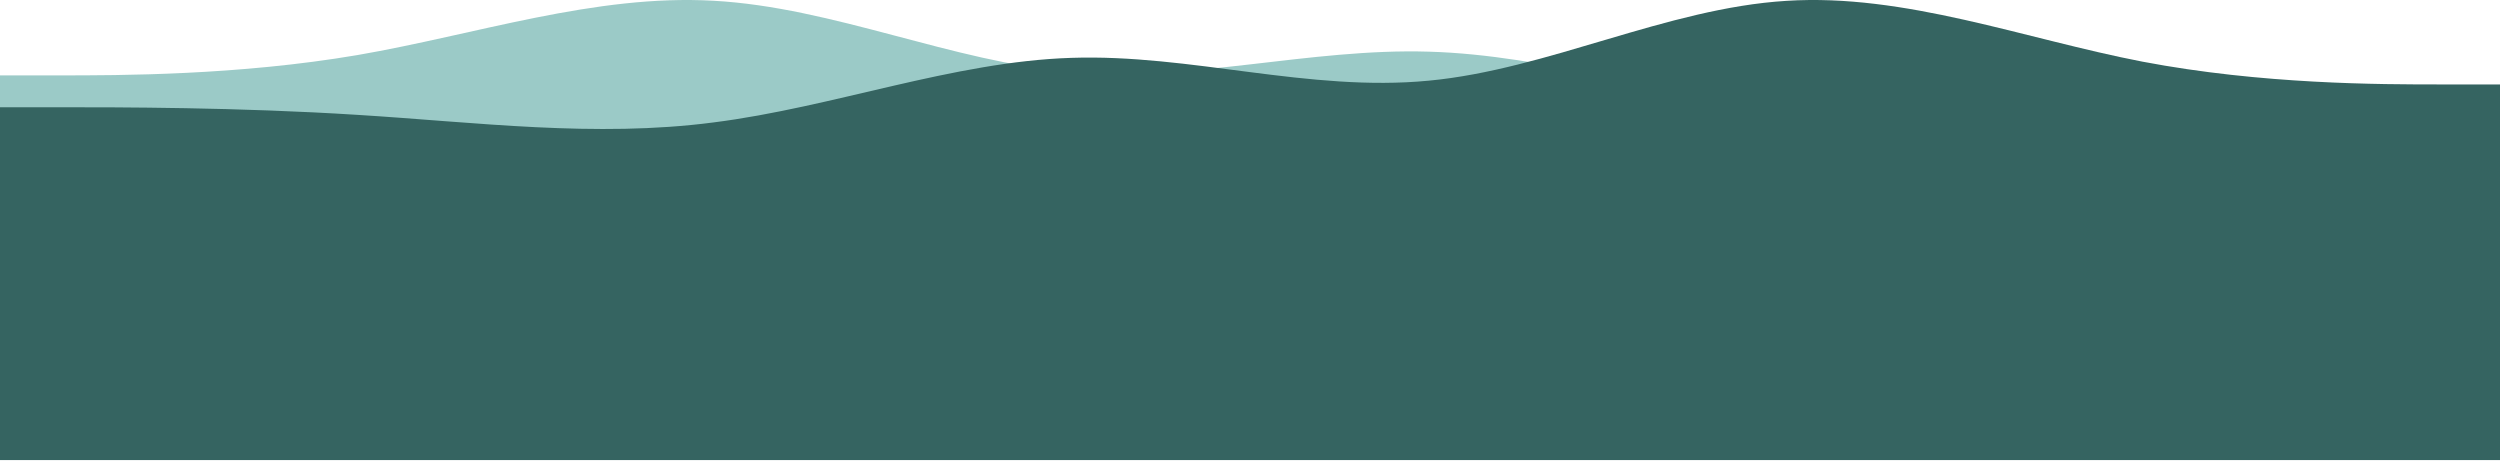
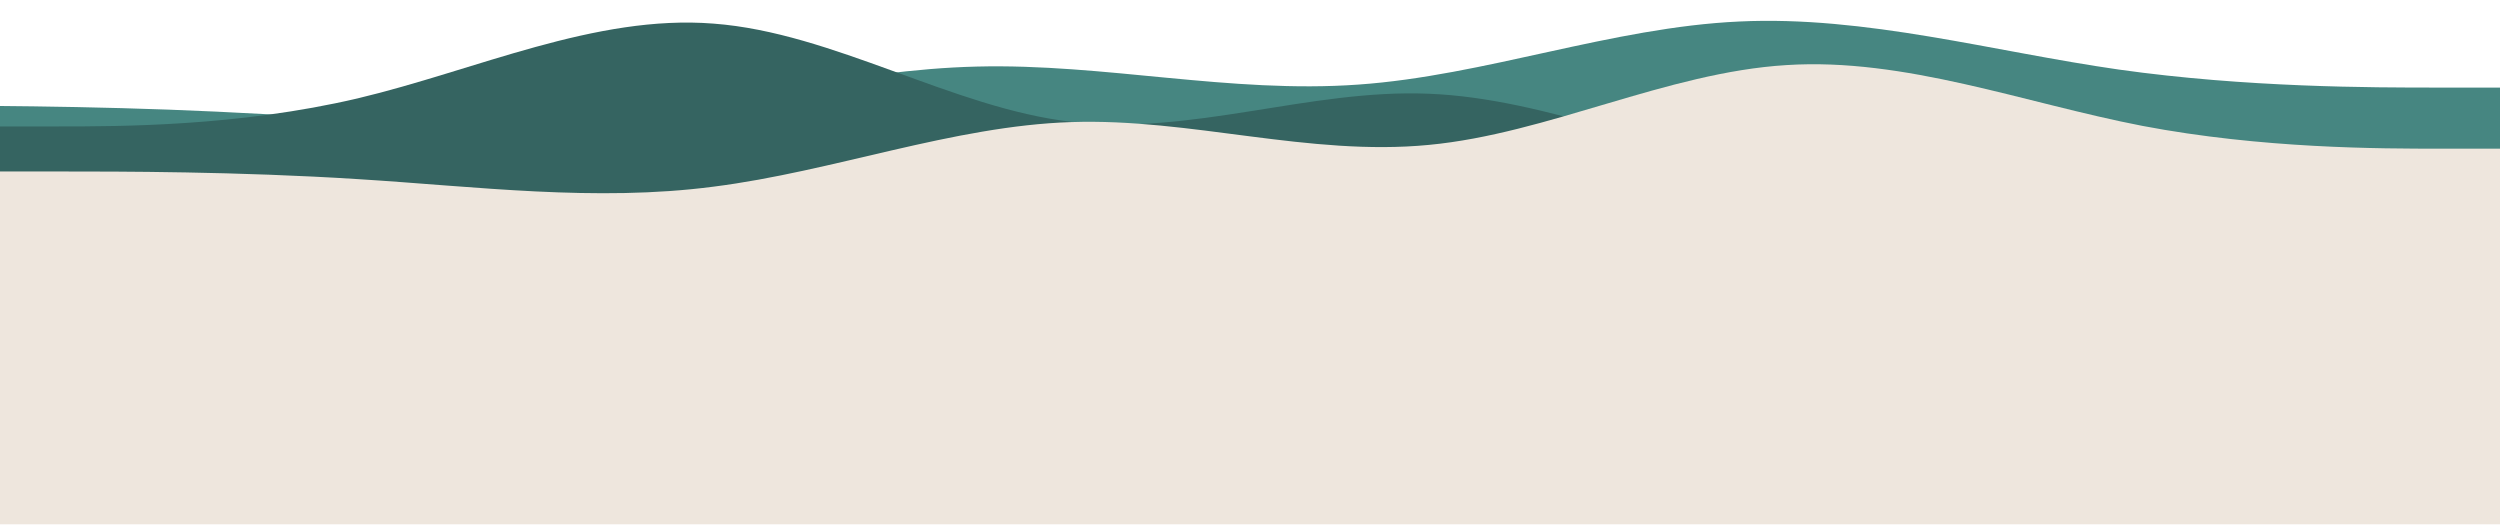
- <svg xmlns="http://www.w3.org/2000/svg" width="1440" height="265" viewBox="0 0 1440 265" fill="none">
-   <path d="M1440 55.157H1405.7C1371.4 55.157 1303 55.157 1234 59.078C1165.7 62.853 1097 70.917 1029 62.964C960 55.157 891 31.7 823 29.758C754.3 27.669 686 47.46 617 41.486C548.6 35.732 480 4.212 411 0.437C342.9 -3.485 274 19.972 206 31.7C137.1 43.428 69 43.428 34 43.428H0V78.614H34.3C68.6 78.614 137 78.614 206 78.614C274.3 78.614 343 78.614 411 78.614C480 78.614 549 78.614 617 78.614C685.7 78.614 754 78.614 823 78.614C891.4 78.614 960 78.614 1029 78.614C1097.1 78.614 1166 78.614 1234 78.614C1302.9 78.614 1371 78.614 1406 78.614H1440V55.157Z" fill="#9BCAC7" />
-   <path d="M0 92.584H34.3C68.6 92.584 137 92.584 206 88.644C274.3 84.851 343 76.75 411 84.741C480 92.584 549 116.151 617 118.103C685.7 120.202 754 100.317 823 106.319C891.4 112.1 960 143.768 1029 147.561C1097.1 151.501 1166 127.934 1234 116.151C1302.9 104.368 1371 104.368 1406 104.368H1440V69.017H1405.7C1371.4 69.017 1303 69.017 1234 69.017C1165.7 69.017 1097 69.017 1029 69.017C960 69.017 891 69.017 823 69.017C754.3 69.017 686 69.017 617 69.017C548.6 69.017 480 69.017 411 69.017C342.9 69.017 274 69.017 206 69.017C137.1 69.017 69 69.017 34 69.017H0V92.584Z" fill="#9BCAC7" />
-   <rect x="-7.62939e-05" y="85" width="1440" height="180" fill="#356461" />
-   <path d="M-7.62939e-05 61.773H34.3C68.6 61.773 137 61.773 206 66.166C274.3 70.394 343 79.424 411 70.517C480 61.773 549 35.503 617 33.327C685.7 30.988 754 53.154 823 46.463C891.4 40.018 960 4.717 1029 0.489C1097.1 -3.903 1166 22.368 1234 35.503C1302.9 48.638 1371 48.638 1406 48.638H1440V88.044H1405.7C1371.4 88.044 1303 88.044 1234 88.044C1165.7 88.044 1097 88.044 1029 88.044C960 88.044 891 88.044 823 88.044C754.3 88.044 686 88.044 617 88.044C548.6 88.044 480 88.044 411 88.044C342.9 88.044 274 88.044 206 88.044C137.1 88.044 69 88.044 34 88.044H-7.62939e-05V61.773Z" fill="#356461" />
-   <path d="M1440 99.024H1405.7C1371.4 99.024 1303 99.024 1234 96.679C1165.7 94.422 1097 89.602 1029 94.356C960 99.024 891 113.048 823 114.209C754.3 115.458 686 103.625 617 107.197C548.6 110.637 480 129.482 411 131.739C342.9 134.083 274 120.06 206 113.048C137.1 106.036 69 106.036 34 106.036H-0V85H34.3C68.6 85 137 85 206 85C274.3 85 343 85 411 85C480 85 549 85 617 85C685.7 85 754 85 823 85C891.4 85 960 85 1029 85C1097.1 85 1166 85 1234 85C1302.9 85 1371 85 1406 85H1440V99.024Z" fill="#356461" />
+ <svg xmlns="http://www.w3.org/2000/svg" width="1440" height="302" viewBox="0 0 1440 302" fill="none">
+   <mask id="mask0_269_1844" style="mask-type:alpha" maskUnits="userSpaceOnUse" x="0" y="0" width="1440" height="106">
+     <rect width="1440" height="106" transform="matrix(1 0 0 -1 0 106)" fill="#D9D9D9" />
+   </mask>
+   <g mask="url(#mask0_269_1844)">
+     <path d="M-95 60.827H-58.437C-21.874 60.827 51.038 60.827 124.59 64.299C197.396 67.641 270.628 74.779 343.115 67.738C416.667 60.827 490.219 40.062 562.705 38.343C635.937 36.493 708.743 54.014 782.295 48.725C855.208 43.631 928.333 15.729 1001.89 12.387C1074.48 8.915 1147.92 29.68 1220.41 40.062C1293.86 50.445 1366.45 50.445 1403.76 50.445H1440V81.592H1403.44C1366.87 81.592 1293.96 81.592 1220.41 81.592C1147.6 81.592 1074.37 81.592 1001.89 81.592C928.333 81.592 854.781 81.592 782.295 81.592C709.063 81.592 636.257 81.592 562.705 81.592C489.792 81.592 416.667 81.592 343.115 81.592C270.522 81.592 197.076 81.592 124.59 81.592C51.145 81.592 -21.448 81.592 -58.757 81.592H-95V60.827Z" fill="#468681" />
+     <path d="M1440 95.257H1403.44C1366.87 95.257 1293.96 95.257 1220.41 92.431C1147.6 89.711 1074.37 83.901 1001.89 89.632C928.333 95.257 854.781 112.159 782.295 113.558C709.063 115.063 636.257 100.803 562.705 105.107C489.792 109.254 416.667 131.965 343.115 134.685C270.522 137.511 197.076 120.609 124.59 112.159C51.145 103.708 -21.448 103.708 -58.757 103.708H-95V78.355H-58.437C-21.874 78.355 51.038 78.355 124.59 78.355C197.396 78.355 270.628 78.355 343.115 78.355C416.667 78.355 490.219 78.355 562.705 78.355C635.937 78.355 708.743 78.355 782.295 78.355C855.208 78.355 928.333 78.355 1001.89 78.355C1074.48 78.355 1147.92 78.355 1220.41 78.355C1293.86 78.355 1366.45 78.355 1403.76 78.355H1440V95.257Z" fill="#468681" />
+   </g>
+   <path d="M1440 88.983H1405.7C1371.4 88.983 1303 88.983 1234 94.385C1165.7 99.586 1097 110.693 1029 99.737C960 88.983 891 56.669 823 53.994C754.3 51.116 686 78.38 617 70.15C548.6 62.223 480 18.802 411 13.602C342.9 8.199 274 40.513 206 56.669C137.1 72.826 69 72.826 34 72.826H0V121.296H34.3C68.6 121.296 137 121.296 206 121.296C274.3 121.296 343 121.296 411 121.296C480 121.296 549 121.296 617 121.296C685.7 121.296 754 121.296 823 121.296C891.4 121.296 960 121.296 1029 121.296C1097.1 121.296 1166 121.296 1234 121.296C1302.9 121.296 1371 121.296 1406 121.296H1440V88.983Z" fill="#356461" />
+   <path d="M0 126.163H34.3C68.6 126.163 137 126.163 206 121.98C274.3 117.953 343 109.352 411 117.836C480 126.163 549 151.185 617 153.257C685.7 155.486 754 134.374 823 140.746C891.4 146.884 960 180.507 1029 184.534C1097.1 188.717 1166 163.696 1234 151.185C1302.9 138.674 1371 138.674 1406 138.674H1440V101.142H1405.7C1371.4 101.142 1303 101.142 1234 101.142C1165.7 101.142 1097 101.142 1029 101.142C960 101.142 891 101.142 823 101.142C754.3 101.142 686 101.142 617 101.142C548.6 101.142 480 101.142 411 101.142C342.9 101.142 274 101.142 206 101.142C137.1 101.142 69 101.142 34 101.142H0V126.163Z" fill="#356461" />
+   <rect y="122" width="1440" height="180" fill="#EEE6DD" />
+   <path d="M0 98.773H34.3C68.6 98.773 137 98.773 206 103.166C274.3 107.393 343 116.424 411 107.517C480 98.773 549 72.503 617 70.327C685.7 67.988 754 90.153 823 83.463C891.4 77.018 960 41.717 1029 37.489C1097.1 33.097 1166 59.368 1234 72.503C1302.9 85.638 1371 85.638 1406 85.638H1440V125.044H1405.7C1371.4 125.044 1303 125.044 1234 125.044C1165.7 125.044 1097 125.044 1029 125.044C960 125.044 891 125.044 823 125.044C754.3 125.044 686 125.044 617 125.044C548.6 125.044 480 125.044 411 125.044C342.9 125.044 274 125.044 206 125.044C137.1 125.044 69 125.044 34 125.044H0V98.773Z" fill="#EEE6DD" />
+   <path d="M1440 136.024H1405.7C1371.4 136.024 1303 136.024 1234 133.679C1165.7 131.422 1097 126.602 1029 131.357C960 136.024 891 150.048 823 151.209C754.3 152.458 686 140.625 617 144.197C548.6 147.637 480 166.482 411 168.739C342.9 171.083 274 157.06 206 150.048C137.1 143.036 69 143.036 34 143.036H0V122H34.3C68.6 122 137 122 206 122C274.3 122 343 122 411 122C480 122 549 122 617 122C685.7 122 754 122 823 122C891.4 122 960 122 1029 122C1097.1 122 1166 122 1234 122C1302.9 122 1371 122 1406 122H1440V136.024Z" fill="#EEE6DD" />
</svg>
